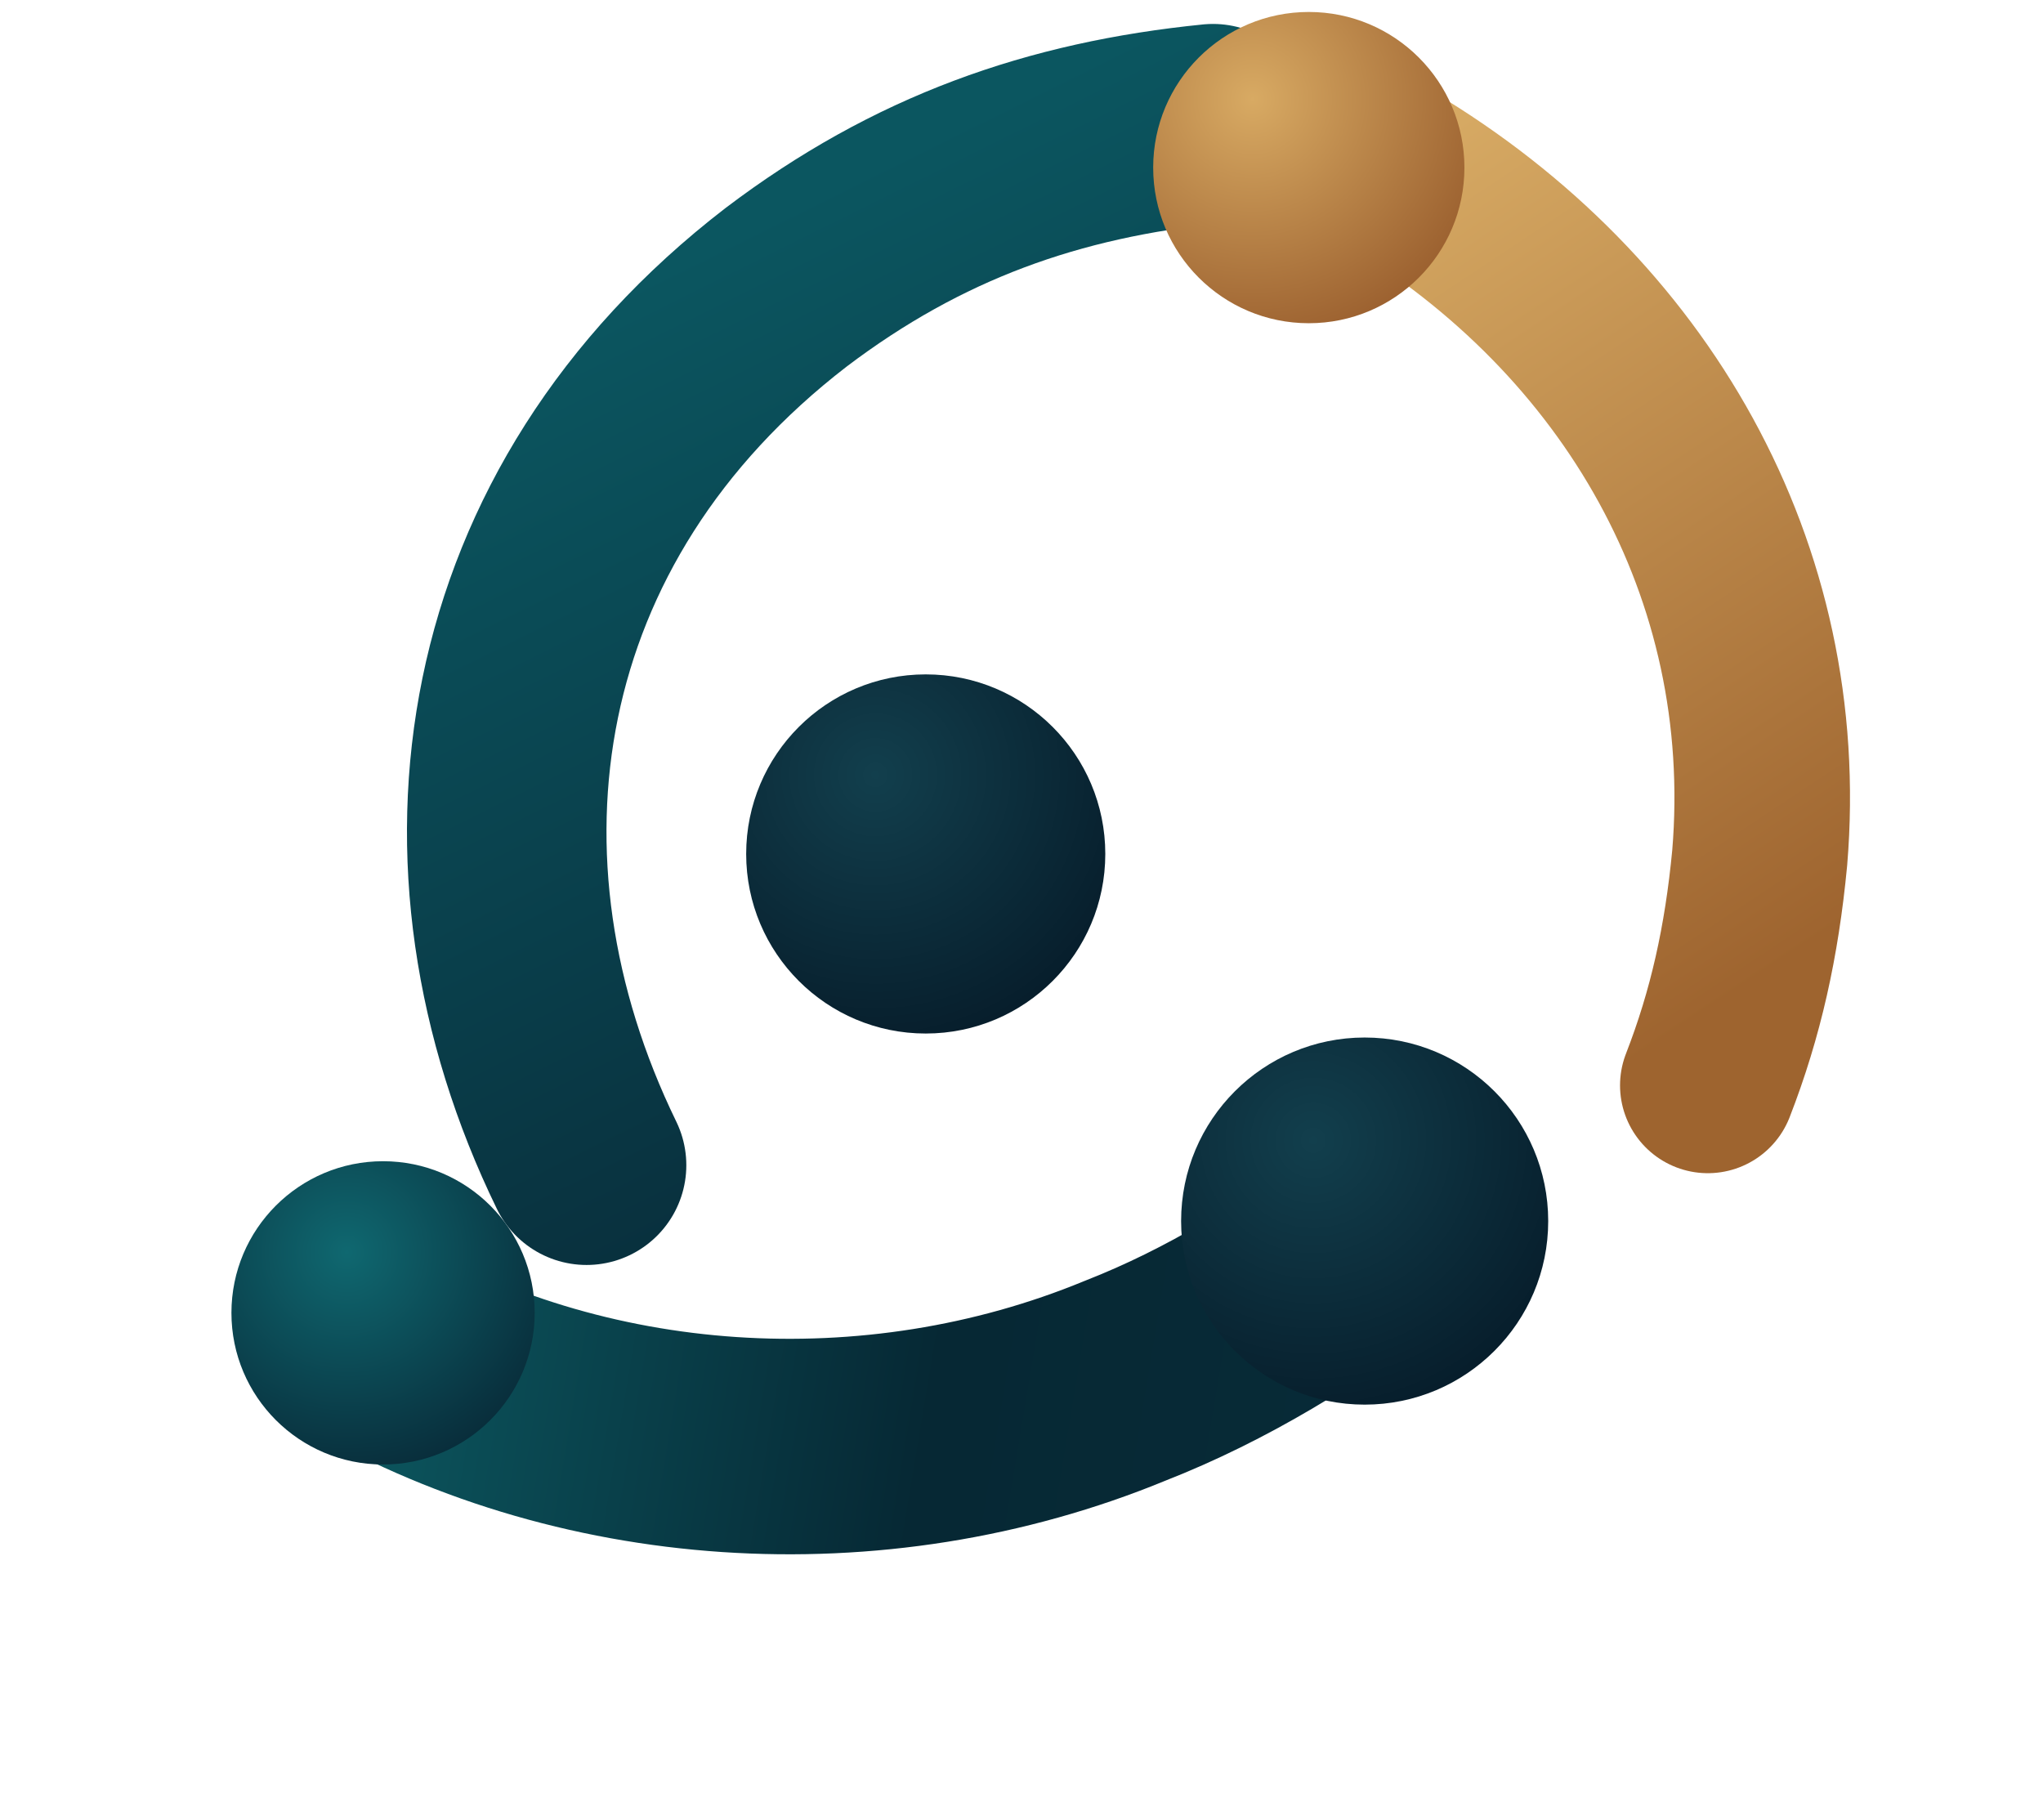
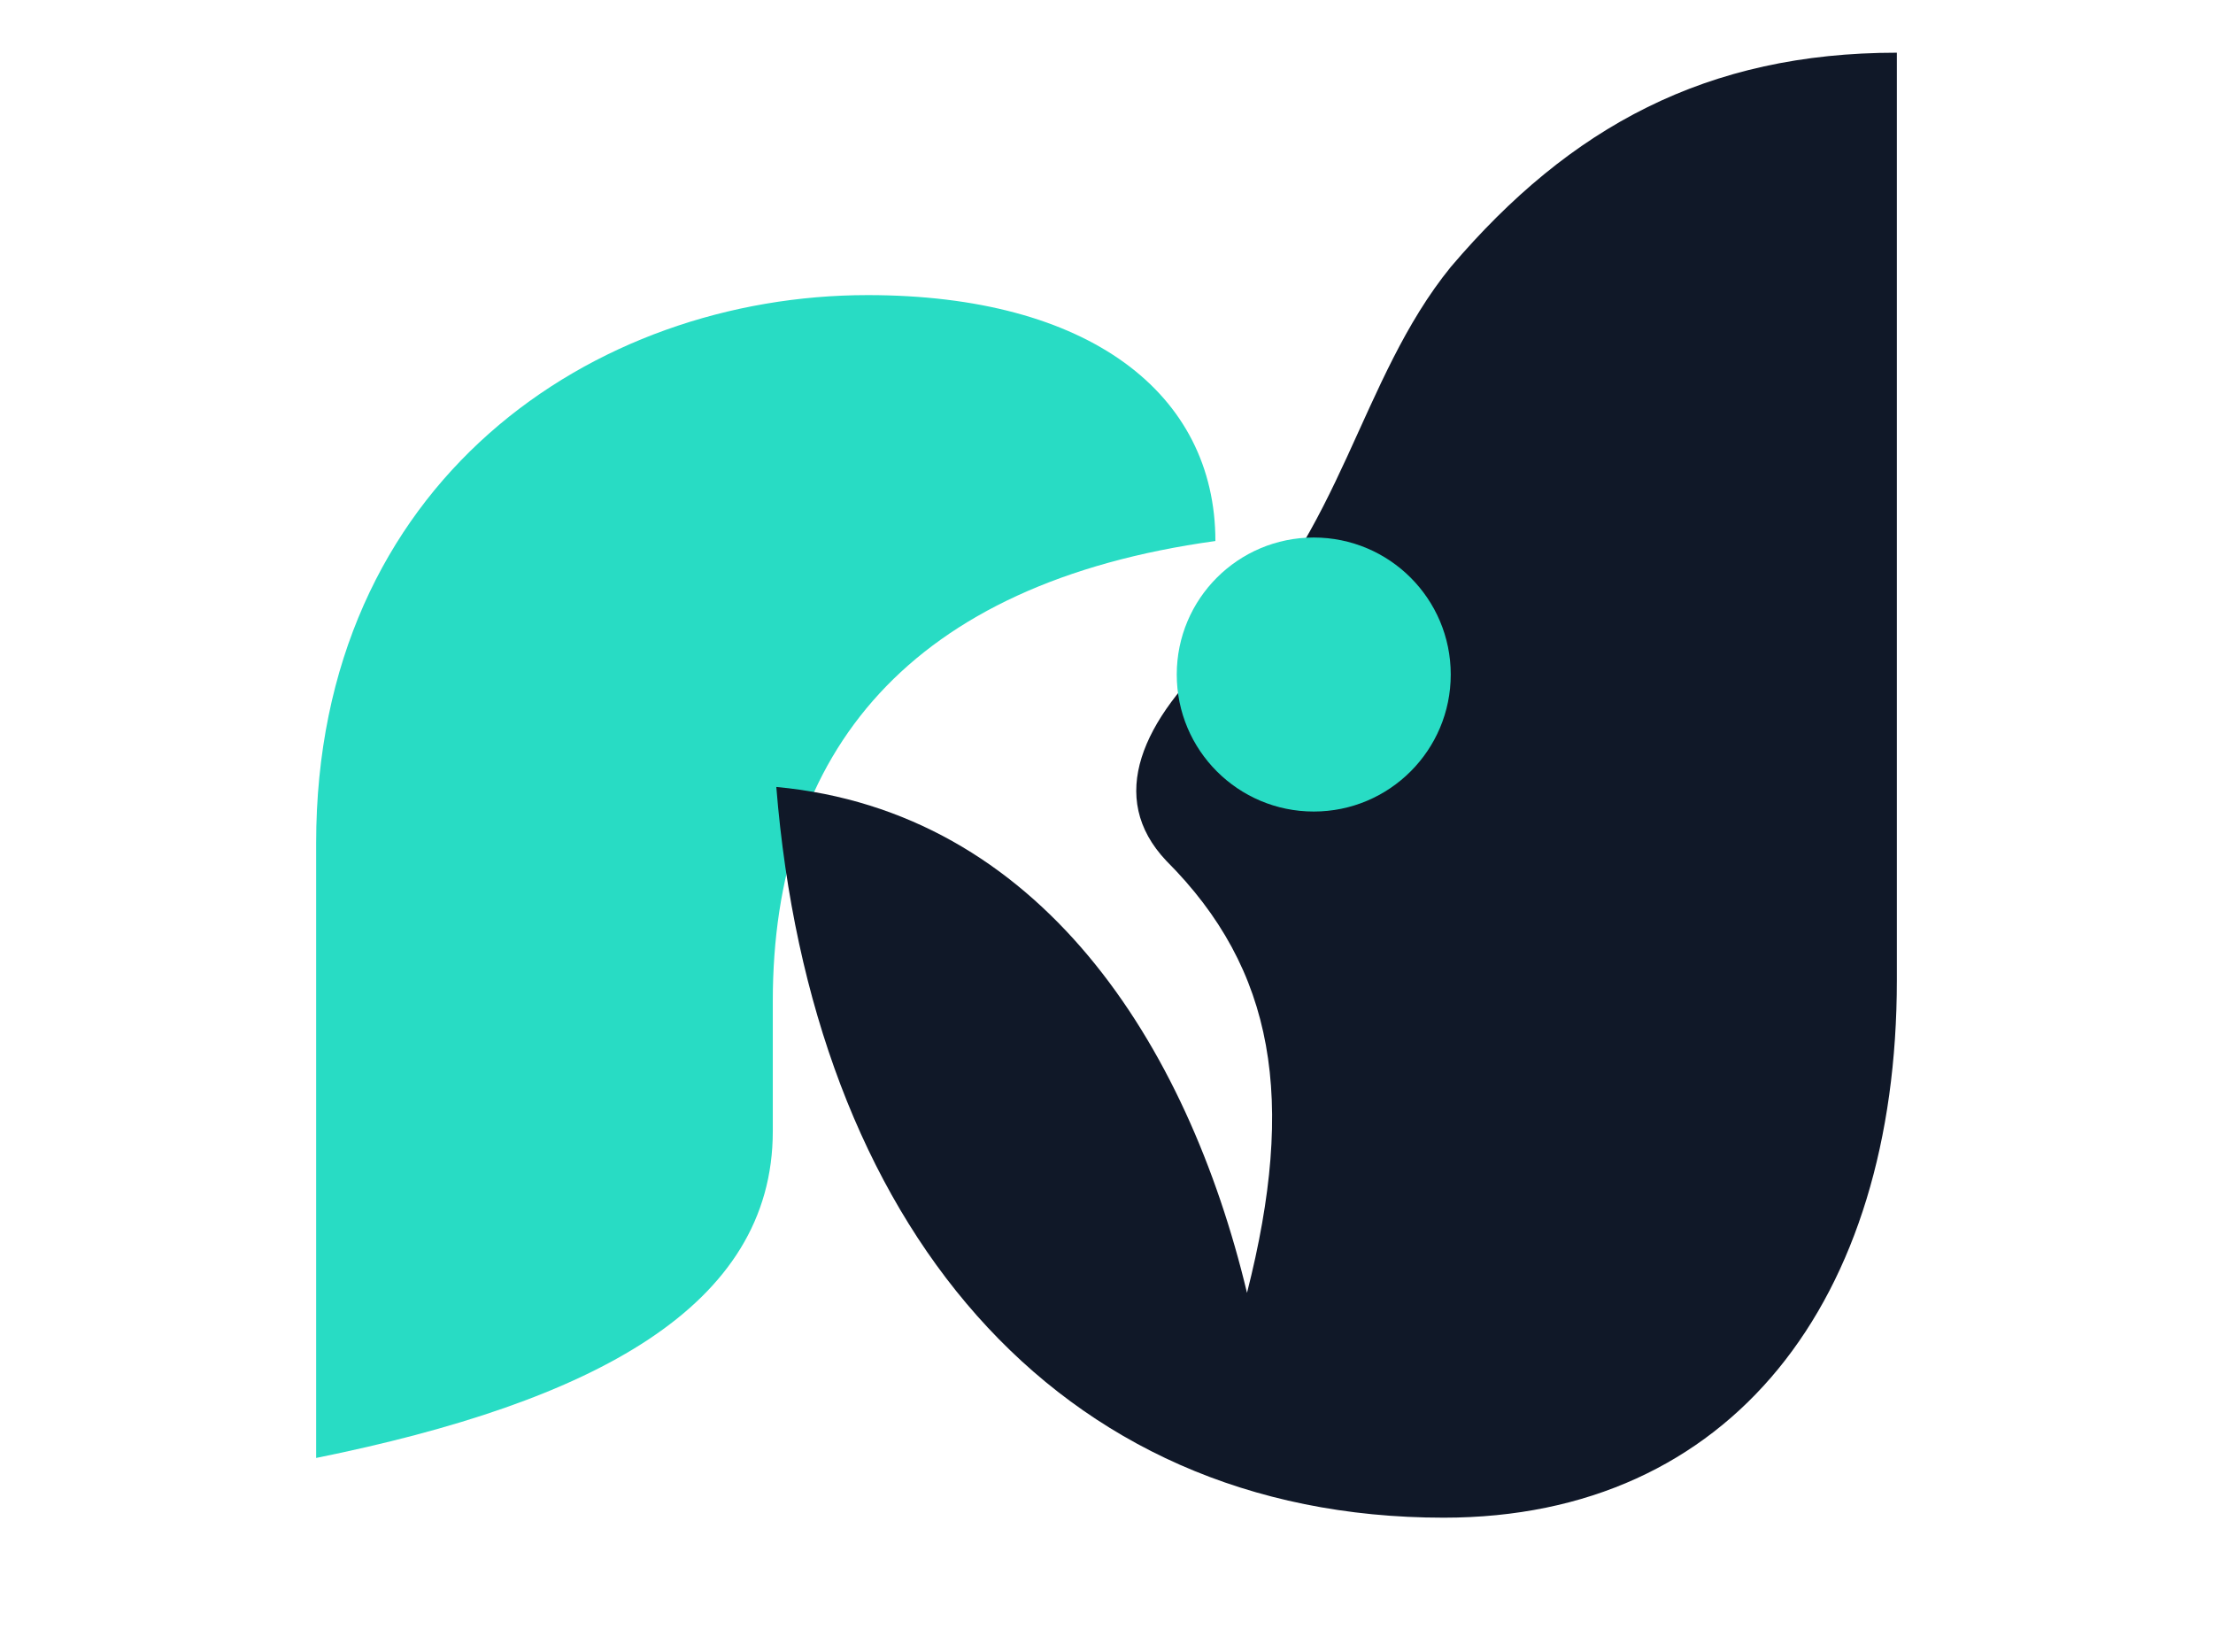
- <svg xmlns="http://www.w3.org/2000/svg" viewBox="0 0 512 456" role="img" aria-labelledby="title desc">
-   <defs>
-     <linearGradient id="leftArc" x1="108" y1="96" x2="222" y2="326" gradientUnits="userSpaceOnUse">
-       <stop offset="0" stop-color="#0b5660" />
-       <stop offset="1" stop-color="#082a38" />
-     </linearGradient>
-     <linearGradient id="rightArc" x1="324" y1="58" x2="446" y2="242" gradientUnits="userSpaceOnUse">
-       <stop offset="0" stop-color="#d6a963" />
-       <stop offset="1" stop-color="#9e642f" />
-     </linearGradient>
-     <linearGradient id="bottomArc" x1="88" y1="300" x2="376" y2="348" gradientUnits="userSpaceOnUse">
-       <stop offset="0" stop-color="#0c5961" />
-       <stop offset="0.52" stop-color="#062834" />
-       <stop offset="1" stop-color="#082b38" />
-     </linearGradient>
-     <radialGradient id="nodeTeal" cx="38%" cy="30%" r="78%">
-       <stop offset="0" stop-color="#0f6870" />
-       <stop offset="1" stop-color="#082a38" />
-     </radialGradient>
-     <radialGradient id="nodeCopper" cx="32%" cy="28%" r="80%">
-       <stop offset="0" stop-color="#d8aa63" />
-       <stop offset="1" stop-color="#9b602f" />
-     </radialGradient>
-     <radialGradient id="core" cx="36%" cy="28%" r="82%">
-       <stop offset="0" stop-color="#123f4d" />
-       <stop offset="1" stop-color="#061b29" />
-     </radialGradient>
-   </defs>
-   <g fill="none" stroke-linecap="round" stroke-linejoin="round">
-     <path d="M147 292C110 216 123 129 197 72C230 47 264 35 304 31" stroke="url(#leftArc)" stroke-width="50" />
-     <path d="M348 42C410 79 447 143 441 215C439 236 435 254 428 272" stroke="url(#rightArc)" stroke-width="44" />
-     <path d="M88 333C145 367 219 372 282 346C305 337 326 324 346 309" stroke="url(#bottomArc)" stroke-width="54" />
+ <svg xmlns="http://www.w3.org/2000/svg" viewBox="0 0 630 470">
+   <g transform="translate(0 30)">
+     <path fill="#28dcc4" d="M90 385V210C90 107 169 54 247 54c63 0 99 28 99 70-87 12-126 60-126 131v37c0 50-51 77-130 93Z" />
+     <path fill="#101828" d="M221 194c75 7 117 73 134 144 14-55 8-92-23-123-17-18-7-40 16-61 34-32 39-76 65-108 34-40 73-61 127-61v264c0 91-47 153-129 153-111 0-180-84-190-208Z" />
+     <circle fill="#28dcc4" cx="374" cy="162" r="39" />
  </g>
-   <circle cx="96" cy="329" r="38" fill="url(#nodeTeal)" />
-   <circle cx="342" cy="306" r="46" fill="url(#core)" />
-   <circle cx="328" cy="42" r="39" fill="url(#nodeCopper)" />
-   <circle cx="232" cy="214" r="45" fill="url(#core)" />
</svg>
